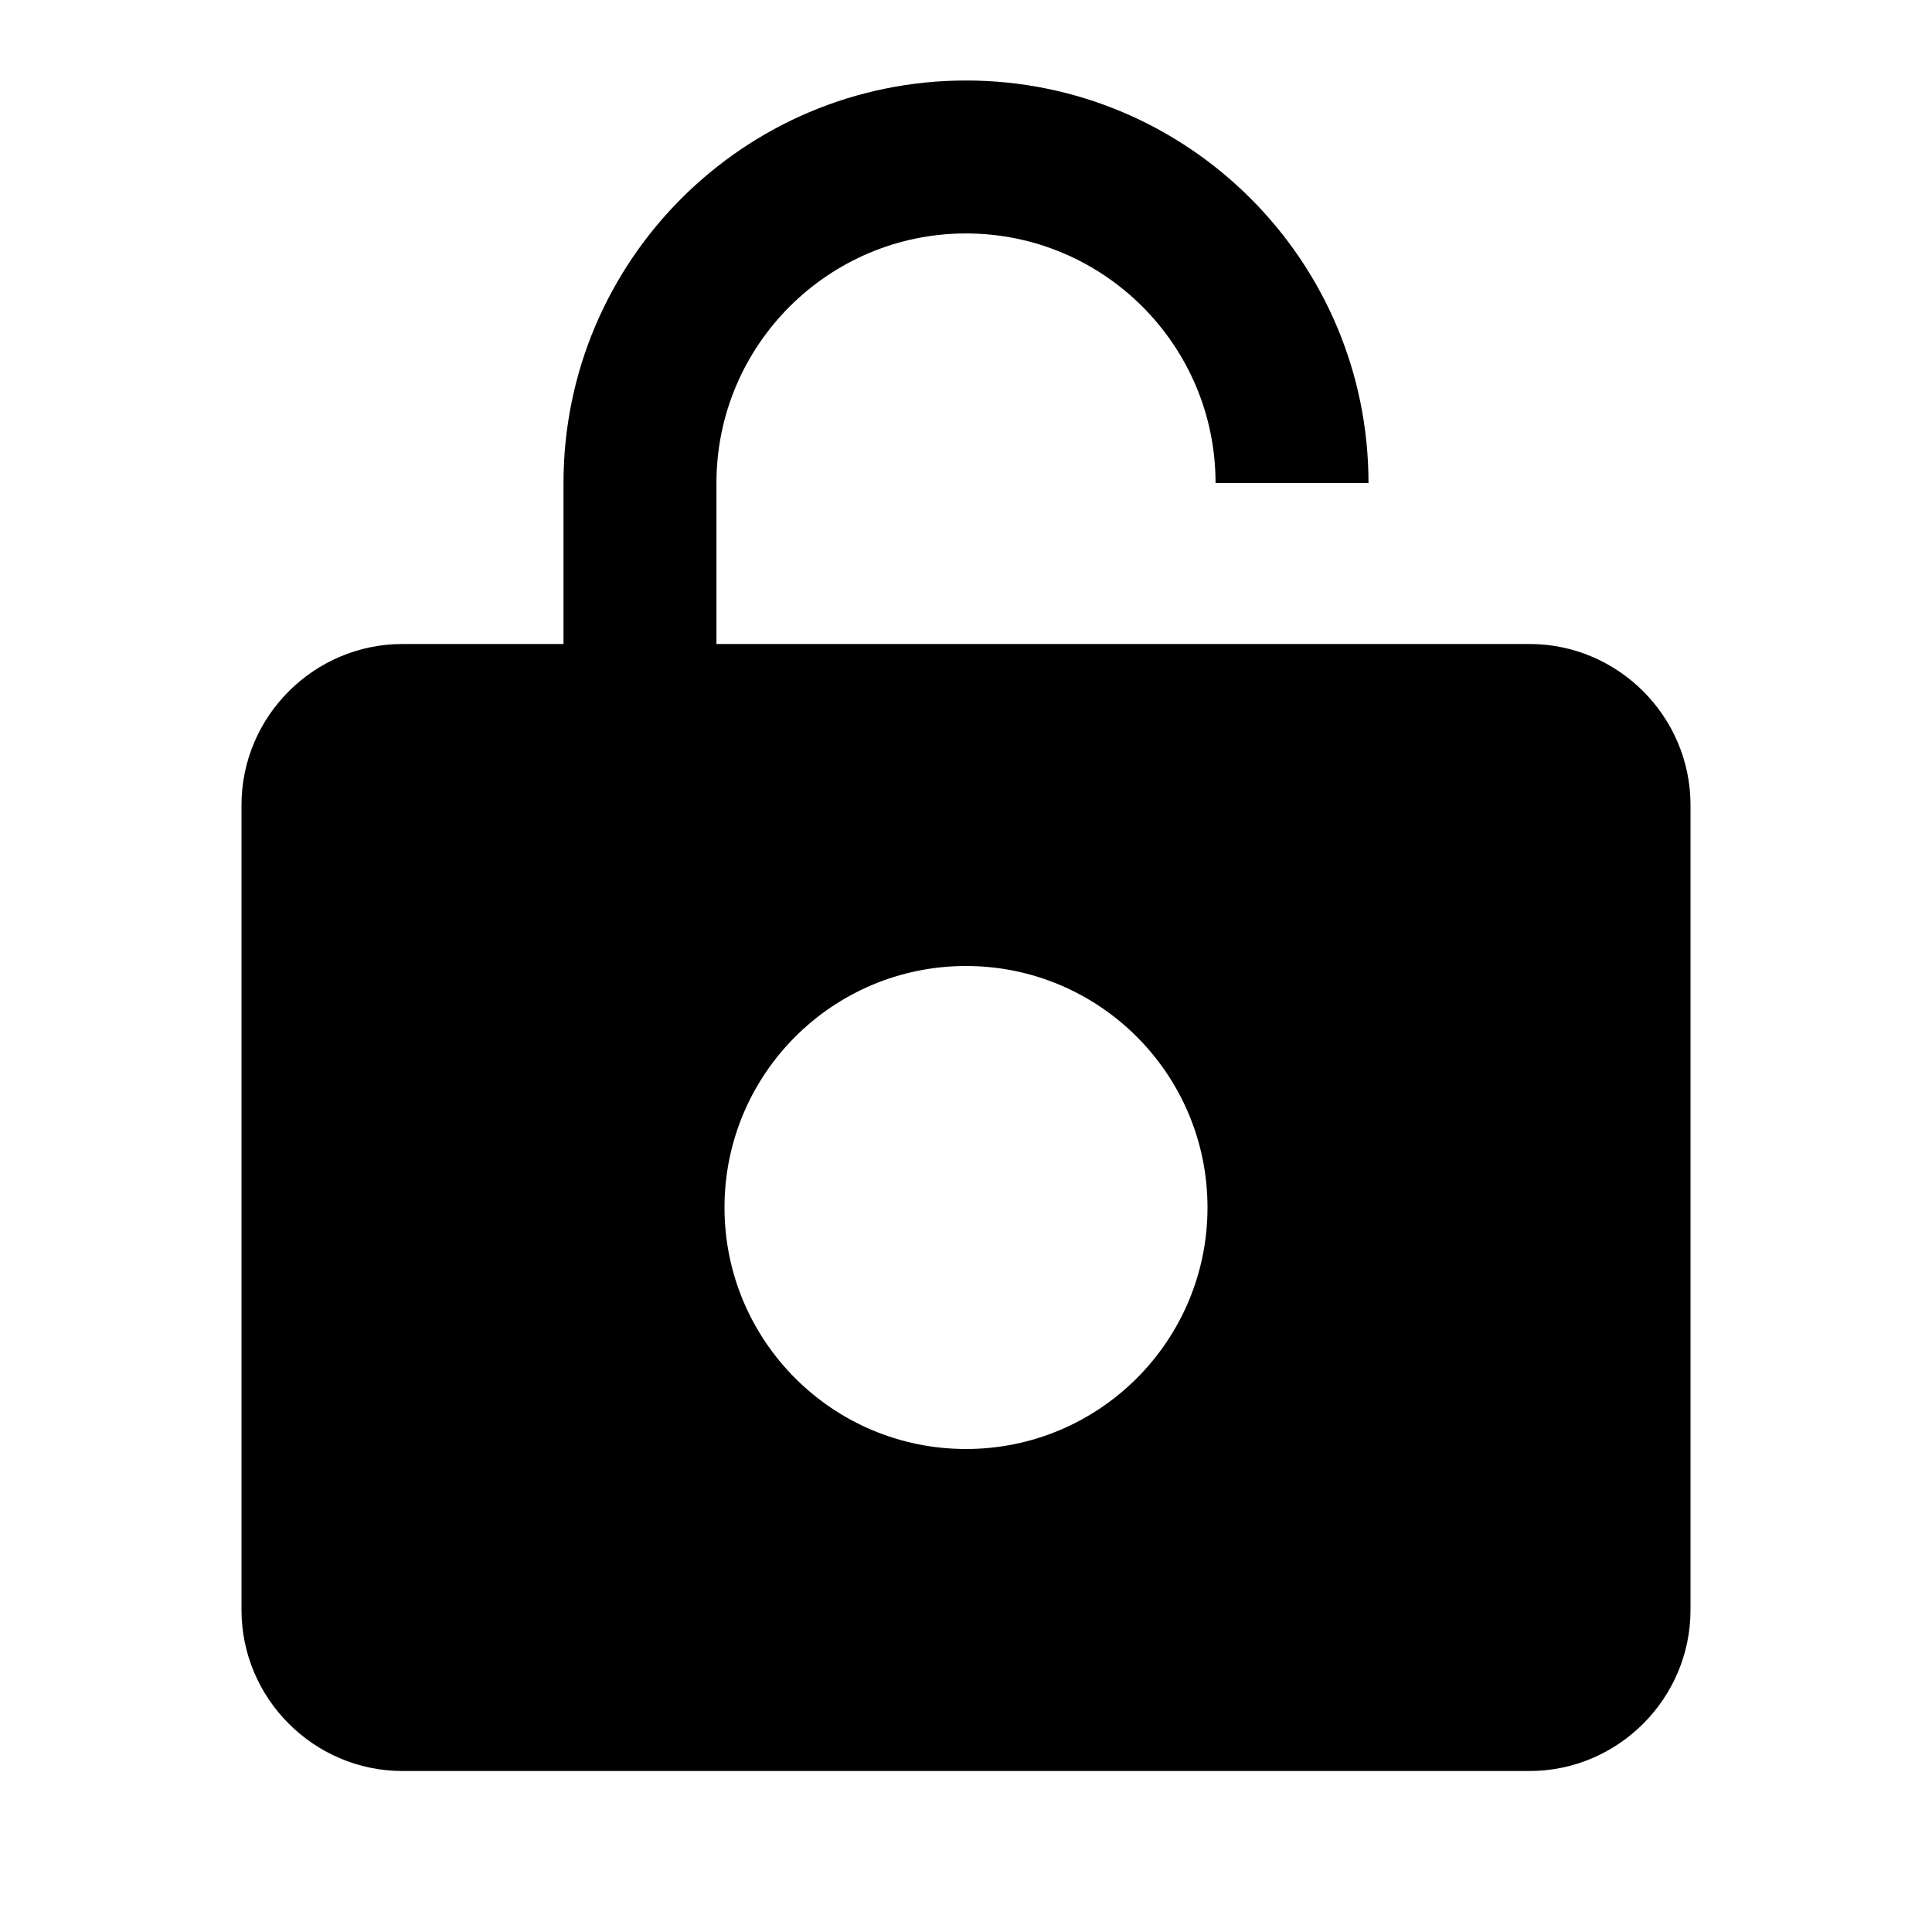
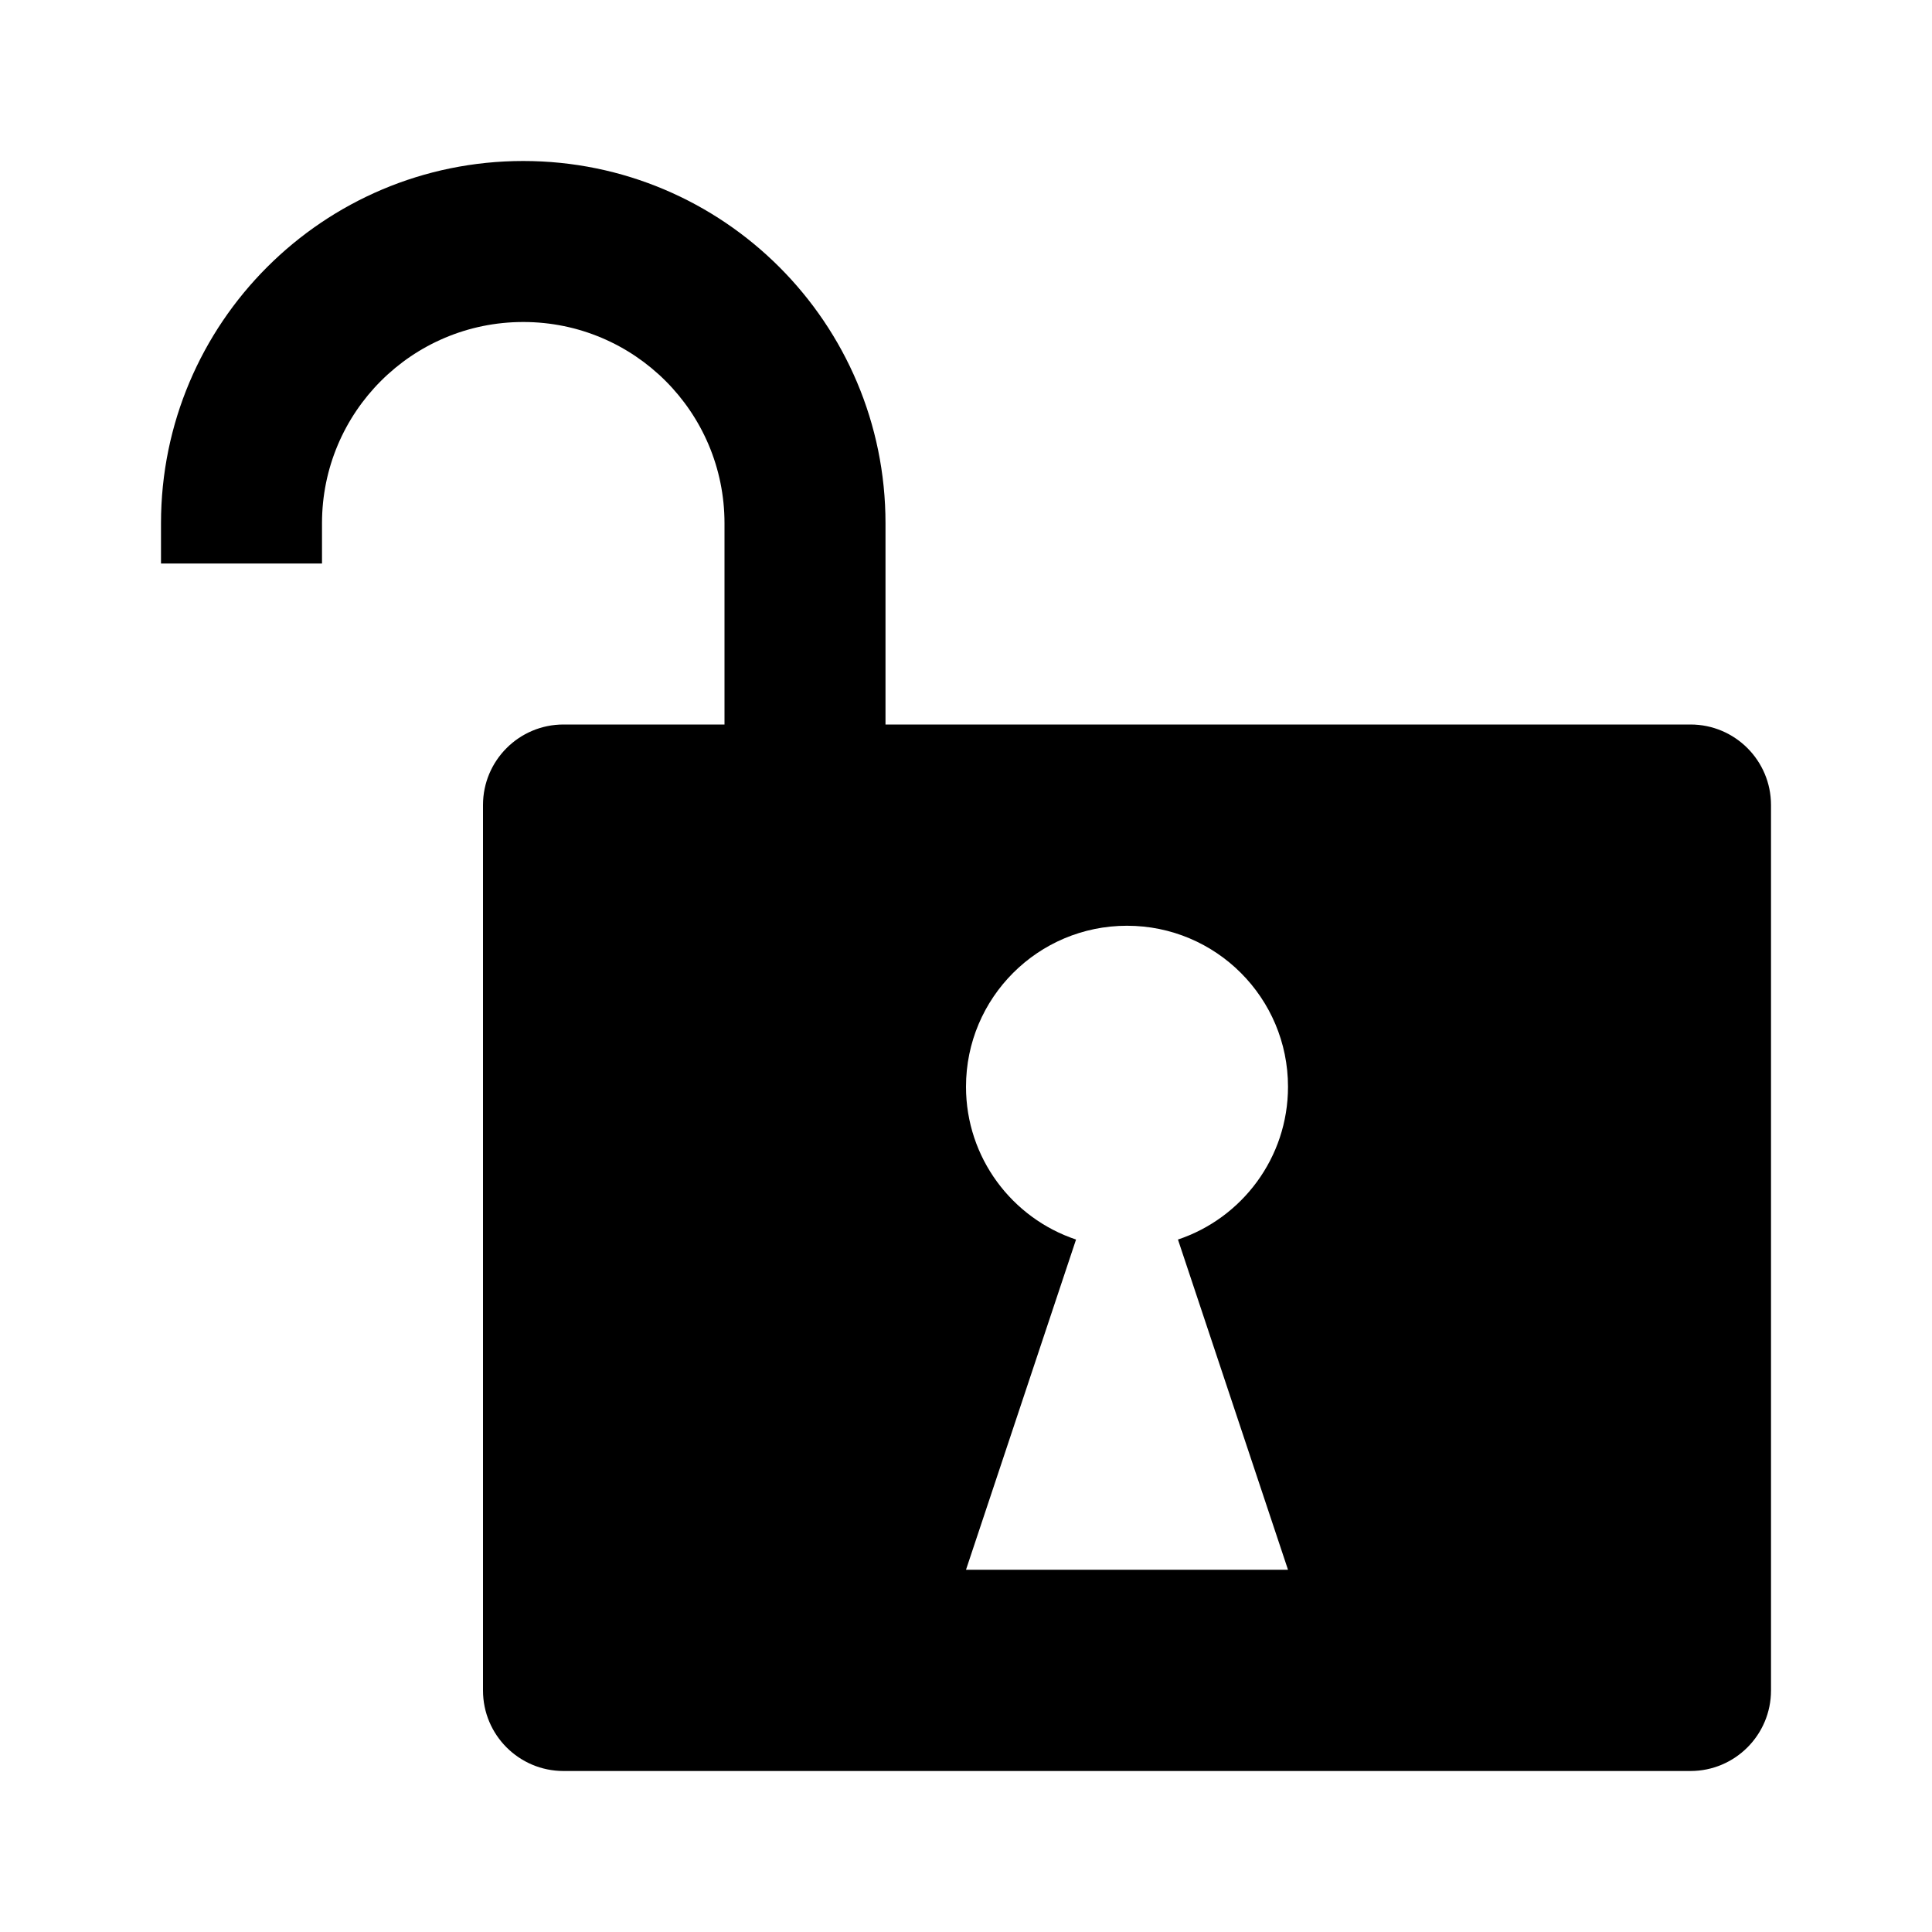
<svg xmlns="http://www.w3.org/2000/svg" viewBox="0 0 24 24">
-   <path fill-rule="evenodd" clip-rule="evenodd" d="M15.1 8H19c1.1 0 2 .9 2 2v10c0 1.1-.9 2-2 2H5c-1.1 0-2-.9-2-2V10c0-1.1.9-2 2-2h2V6c0-2.76 2.24-5 5-5s5 2.24 5 5h-1.9v2zM8.9 6v2h6.2V6c0-1.71-1.39-3.1-3.1-3.1-1.71 0-3.1 1.39-3.1 3.1zM12 18a3 3 0 100-6 3 3 0 000 6z" />
+   <path fill-rule="evenodd" clip-rule="evenodd" d="M4 6.5C4 5.119 5.119 4 6.5 4C7.881 4 9 5.119 9 6.5V9H7C6.448 9 6 9.448 6 10V21C6 21.552 6.448 22 7 22H21C21.552 22 22 21.552 22 21V10C22 9.448 21.552 9 21 9H11V6.5C11 4.015 8.985 2 6.5 2C4.015 2 2 4.015 2 6.5V7H4V6.5ZM14.633 15.398C15.427 15.133 16 14.383 16 13.5C16 12.395 15.105 11.5 14 11.5C12.895 11.5 12 12.395 12 13.5C12 14.383 12.573 15.133 13.367 15.398L12 19.5H16L14.633 15.398Z" />
</svg>
